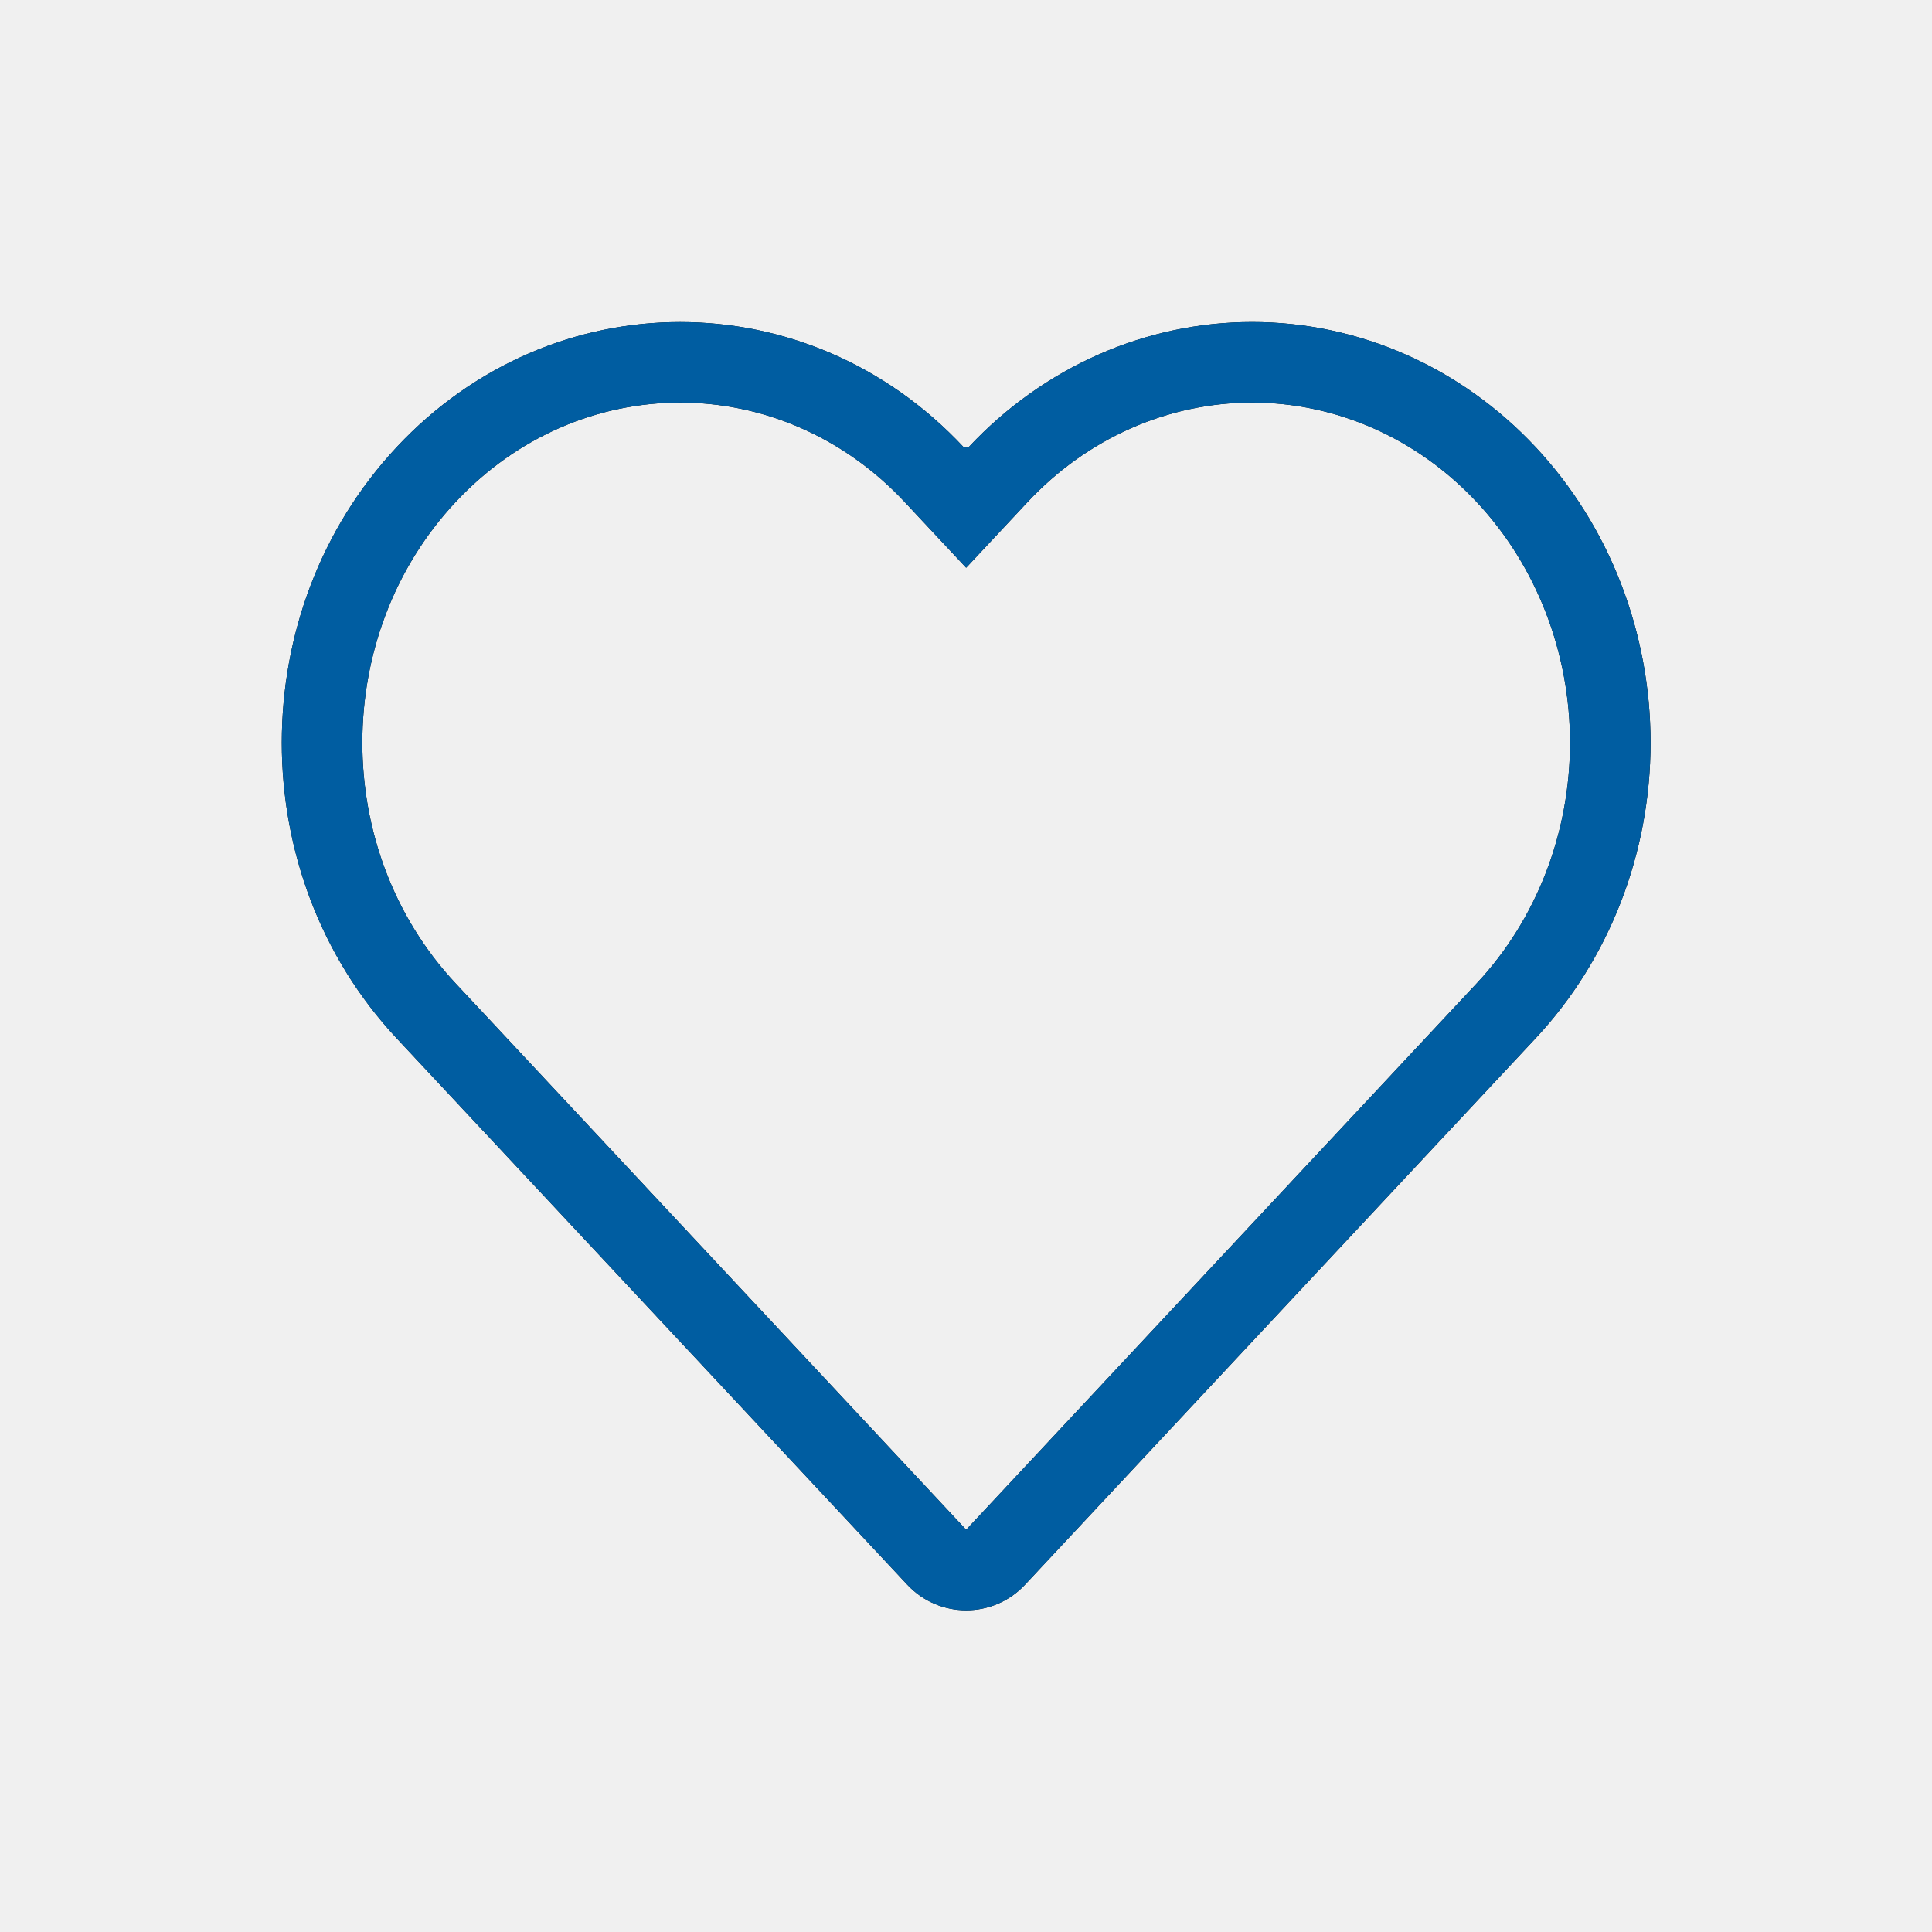
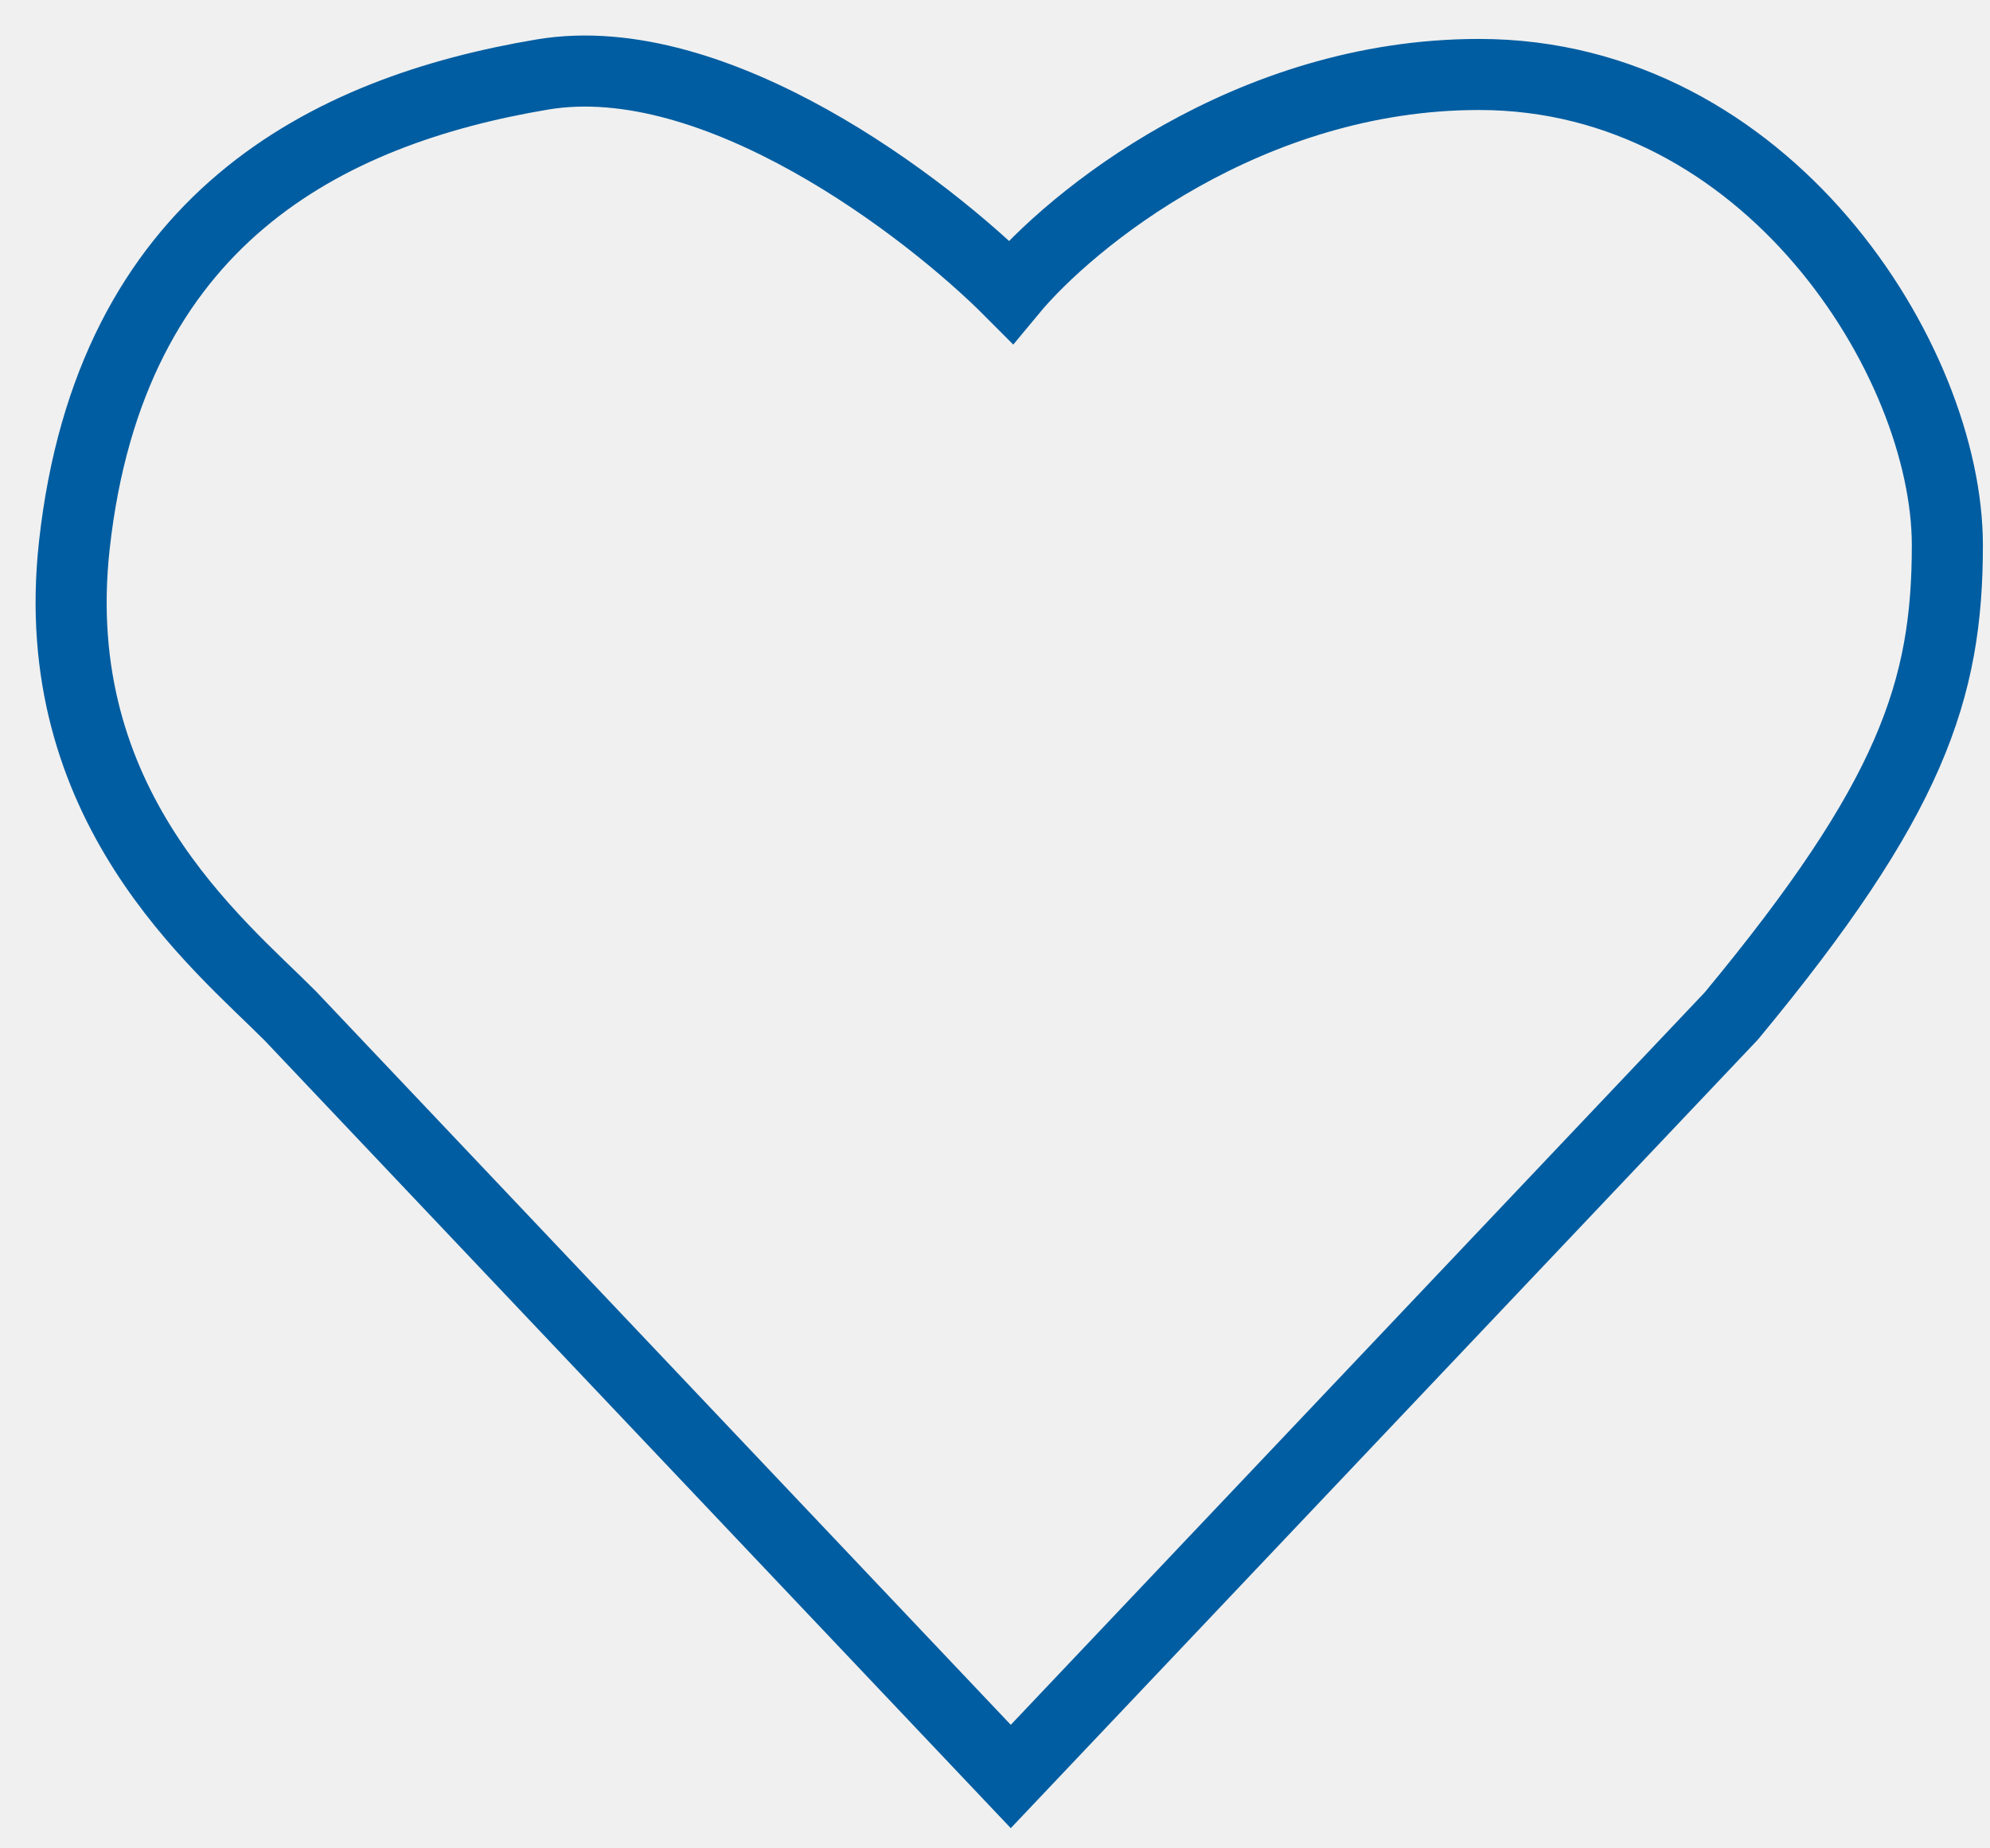
- <svg xmlns="http://www.w3.org/2000/svg" xmlns:xlink="http://www.w3.org/1999/xlink" width="38" height="38" viewBox="0 0 38 38">
-   <defs>
-     <path id="cb6v2kf45a" d="M29.048 9.878c-1.172-1.255-2.762-1.96-4.42-1.96s-3.248.705-4.42 1.96l-1.205 1.289-1.205-1.289c-2.441-2.613-6.4-2.613-8.84 0-2.442 2.612-2.442 6.848 0 9.46l10.045 10.75 10.045-10.75c1.173-1.254 1.832-2.955 1.832-4.73 0-1.774-.659-3.476-1.832-4.73zM19.05 8.797c1.469-1.572 3.477-2.463 5.578-2.463 2.101 0 4.109.89 5.578 2.463 1.449 1.55 2.258 3.639 2.258 5.811 0 2.173-.81 4.262-2.259 5.812L20.16 31.17c-.626.67-1.688.67-2.314 0L7.8 20.42c-3.01-3.221-3.01-8.402 0-11.623 3.067-3.283 8.088-3.283 11.155 0h.095z" />
-   </defs>
-   <g fill="none" fill-rule="evenodd">
-     <g>
-       <g>
-         <g>
-           <g transform="translate(-976 -447) translate(0 437) translate(812) translate(164 10)">
-             <path d="M0 0H38.006V38.006H0z" />
-             <mask id="ycxpg8r1lb" fill="#fff">
-               <use xlink:href="#cb6v2kf45a" />
-             </mask>
-             <use fill="#000" fill-rule="nonzero" xlink:href="#cb6v2kf45a" />
-             <g fill="#005da1" mask="url(#ycxpg8r1lb)">
-               <path d="M0 0H38.006V38.006H0z" transform="rotate(-180 19.003 19.003)" />
-             </g>
-           </g>
-         </g>
-       </g>
-     </g>
-   </g>
+ <svg xmlns="http://www.w3.org/2000/svg" width="28" height="26" viewBox="0 0 28 26" fill="none">
+   <path d="M7.634 1.048c2.433-.407 5.406 1.869 6.589 3.058.844-1.02 3.345-3.058 6.588-3.058 4.055 0 6.589 4.027 6.589 6.625 0 2.039-.507 3.568-3.04 6.625L14.222 25 4.086 14.298c-1.014-1.02-3.446-2.956-3.04-6.625.506-4.586 3.547-6.115 6.588-6.625z" stroke="#005DA1" />
</svg>
